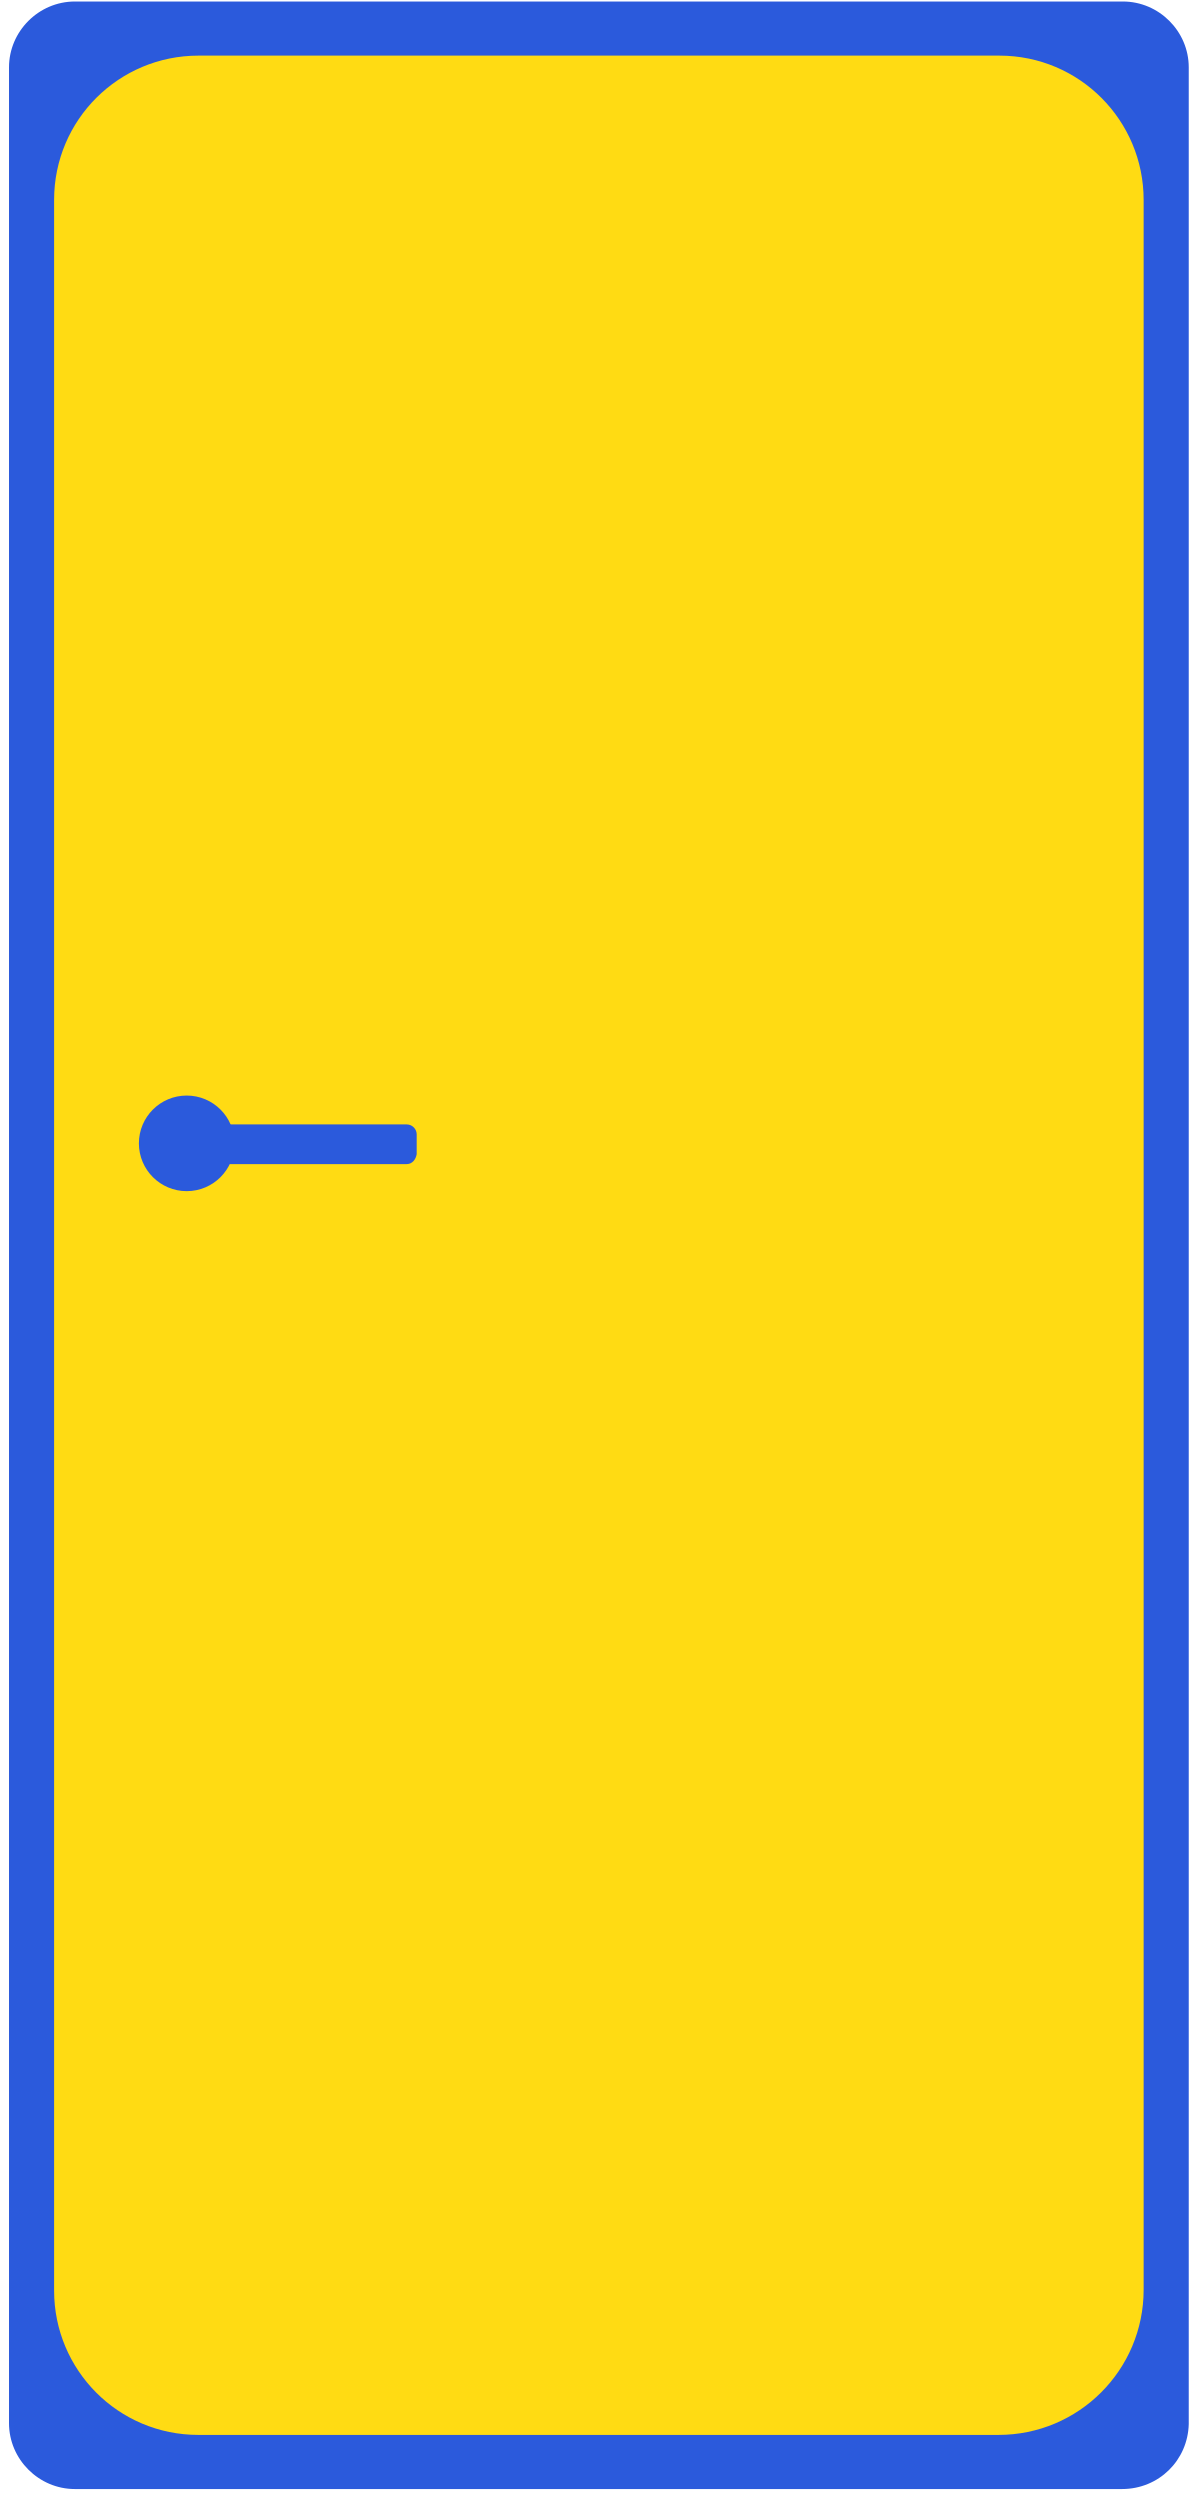
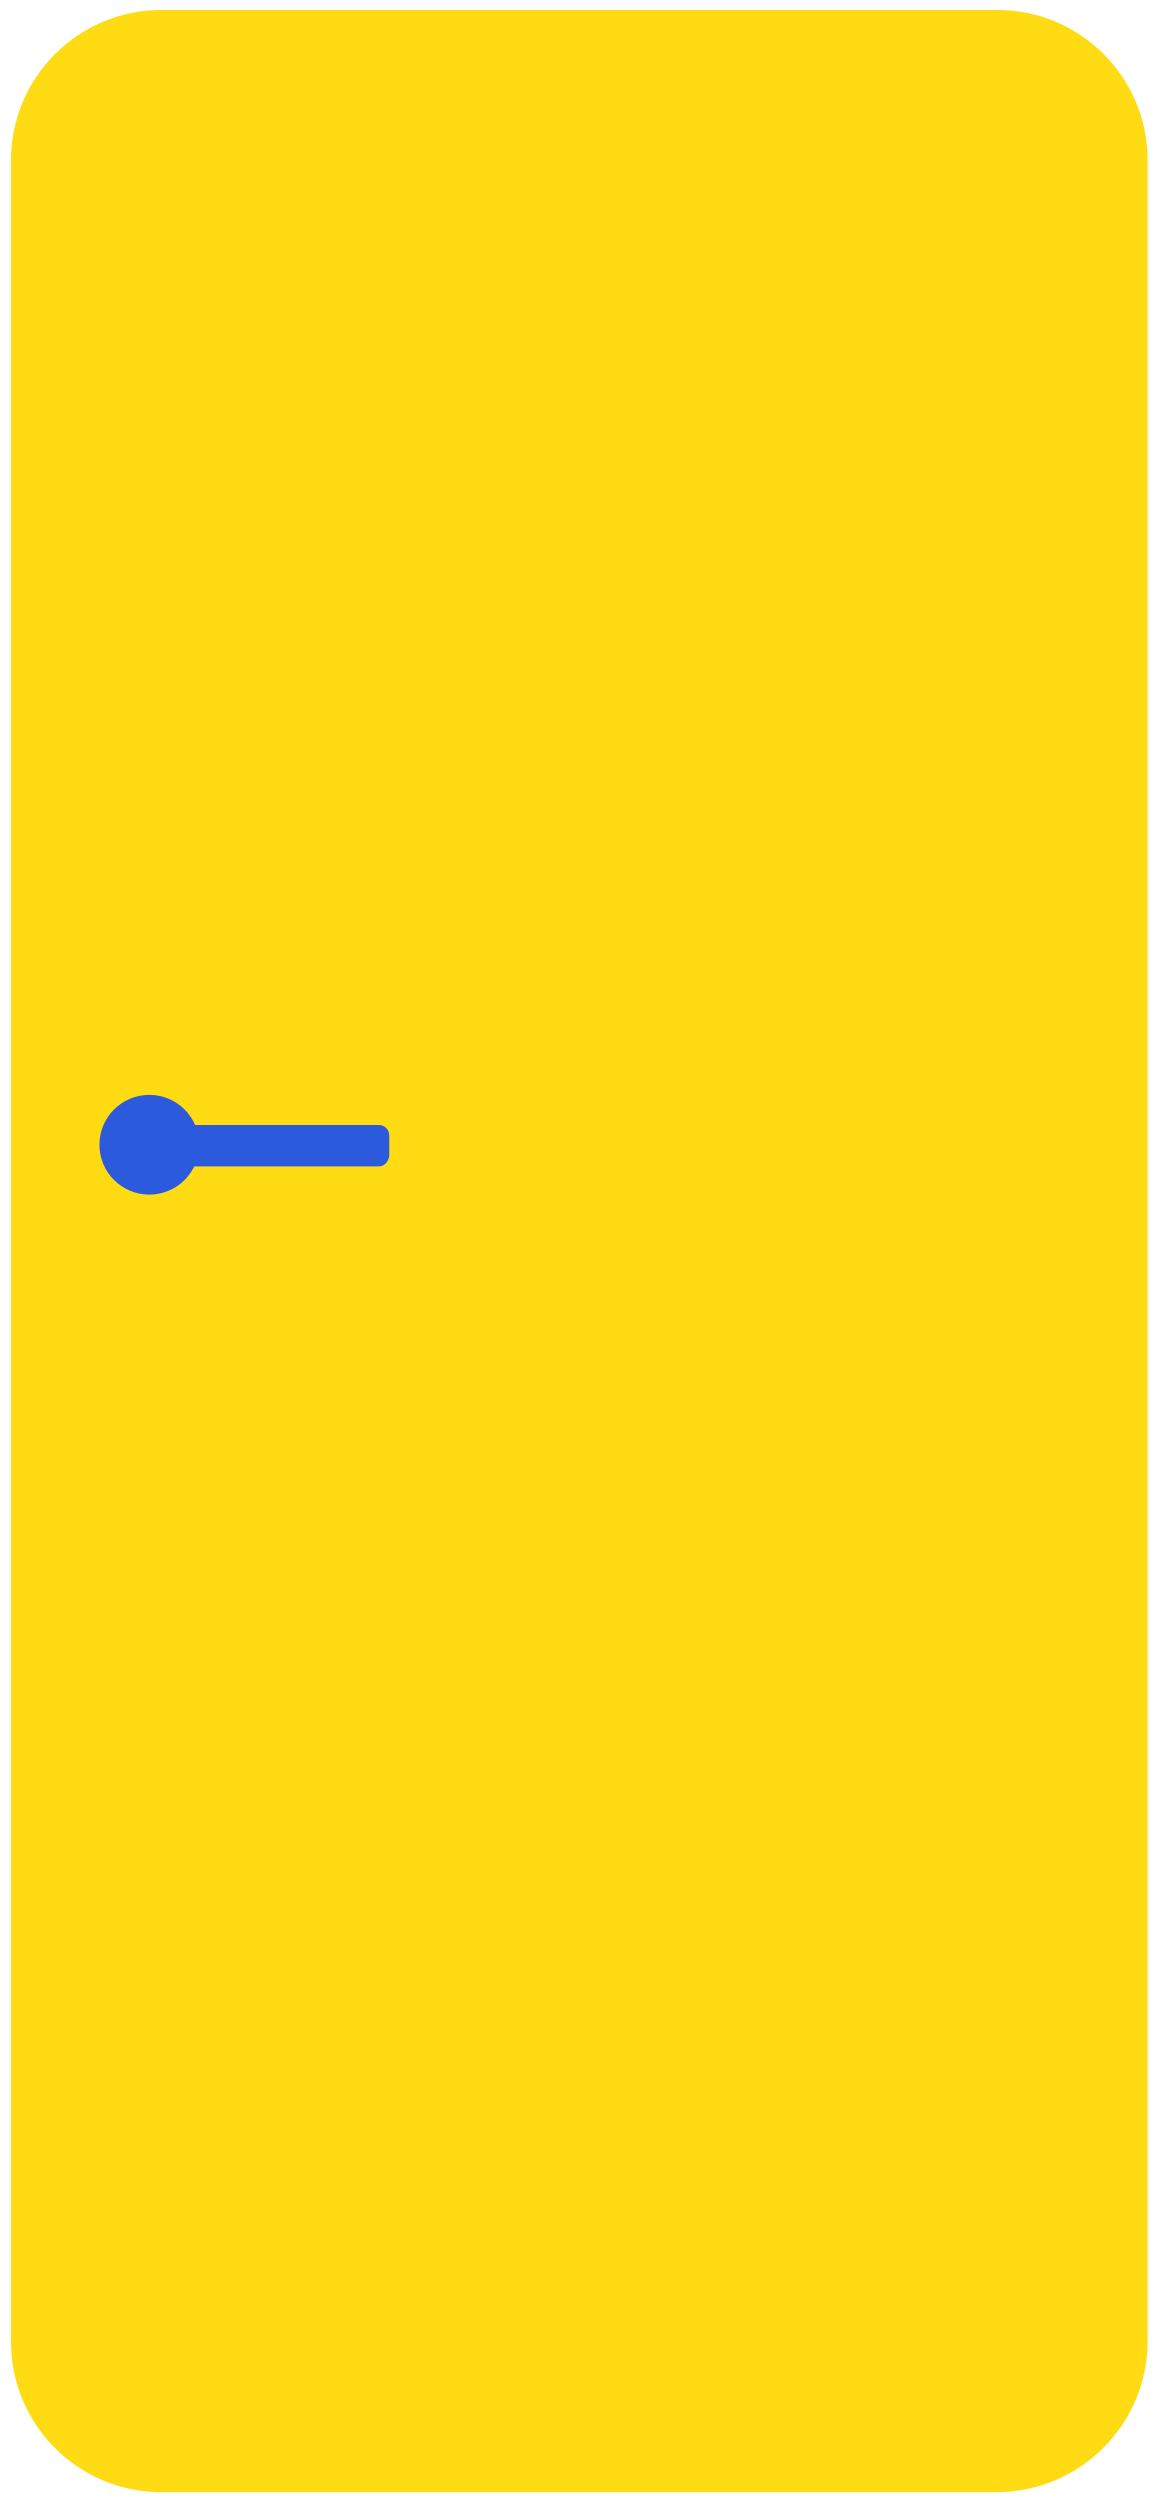
- <svg xmlns="http://www.w3.org/2000/svg" width="104" height="217" viewBox="0 0 104 217" fill="none">
-   <path d="M97.389 216.049H6.497C3.366 216.049 0.782 213.465 0.782 210.334V5.846C0.782 2.714 3.366 0.131 6.497 0.131H97.468C100.599 0.131 103.183 2.714 103.183 5.846V210.412C103.104 213.543 100.599 216.049 97.389 216.049Z" fill="#2B5ADC" />
-   <path d="M86.664 211.351H17.222C10.255 211.351 4.696 205.715 4.696 198.825V17.354C4.696 10.387 10.333 4.828 17.222 4.828H86.742C93.71 4.828 99.268 10.465 99.268 17.354V198.747C99.268 205.715 93.631 211.351 86.664 211.351Z" fill="#FFDB13" />
-   <path d="M35.307 101.044H18.162C17.692 101.044 17.301 100.653 17.301 100.183V98.461C17.301 97.991 17.692 97.6 18.162 97.6H35.307C35.777 97.6 36.168 97.991 36.168 98.461V100.183C36.09 100.653 35.777 101.044 35.307 101.044Z" fill="#2B5ADC" />
-   <path d="M16.205 103.392C18.497 103.392 20.355 101.535 20.355 99.243C20.355 96.951 18.497 95.094 16.205 95.094C13.914 95.094 12.056 96.951 12.056 99.243C12.056 101.535 13.914 103.392 16.205 103.392Z" fill="#2B5ADC" />
+ <svg xmlns="http://www.w3.org/2000/svg" width="96" height="208" viewBox="0 0 96 208" fill="none">
+   <path d="M82.881 207.351H13.44C6.472 207.351 0.914 201.715 0.914 194.825V13.354C0.914 6.387 6.551 0.828 13.44 0.828H82.96C89.927 0.828 95.486 6.465 95.486 13.354V194.747C95.486 201.715 89.849 207.351 82.881 207.351Z" fill="#FFDB13" />
+   <path d="M31.525 97.044H14.38C13.91 97.044 13.519 96.653 13.519 96.183V94.461C13.519 93.991 13.91 93.6 14.38 93.6H31.525C31.994 93.6 32.386 93.991 32.386 94.461V96.183C32.308 96.653 31.994 97.044 31.525 97.044Z" fill="#2B5ADC" />
+   <path d="M12.423 99.392C14.714 99.392 16.572 97.535 16.572 95.243C16.572 92.951 14.714 91.094 12.423 91.094C10.131 91.094 8.273 92.951 8.273 95.243C8.273 97.535 10.131 99.392 12.423 99.392Z" fill="#2B5ADC" />
</svg>
